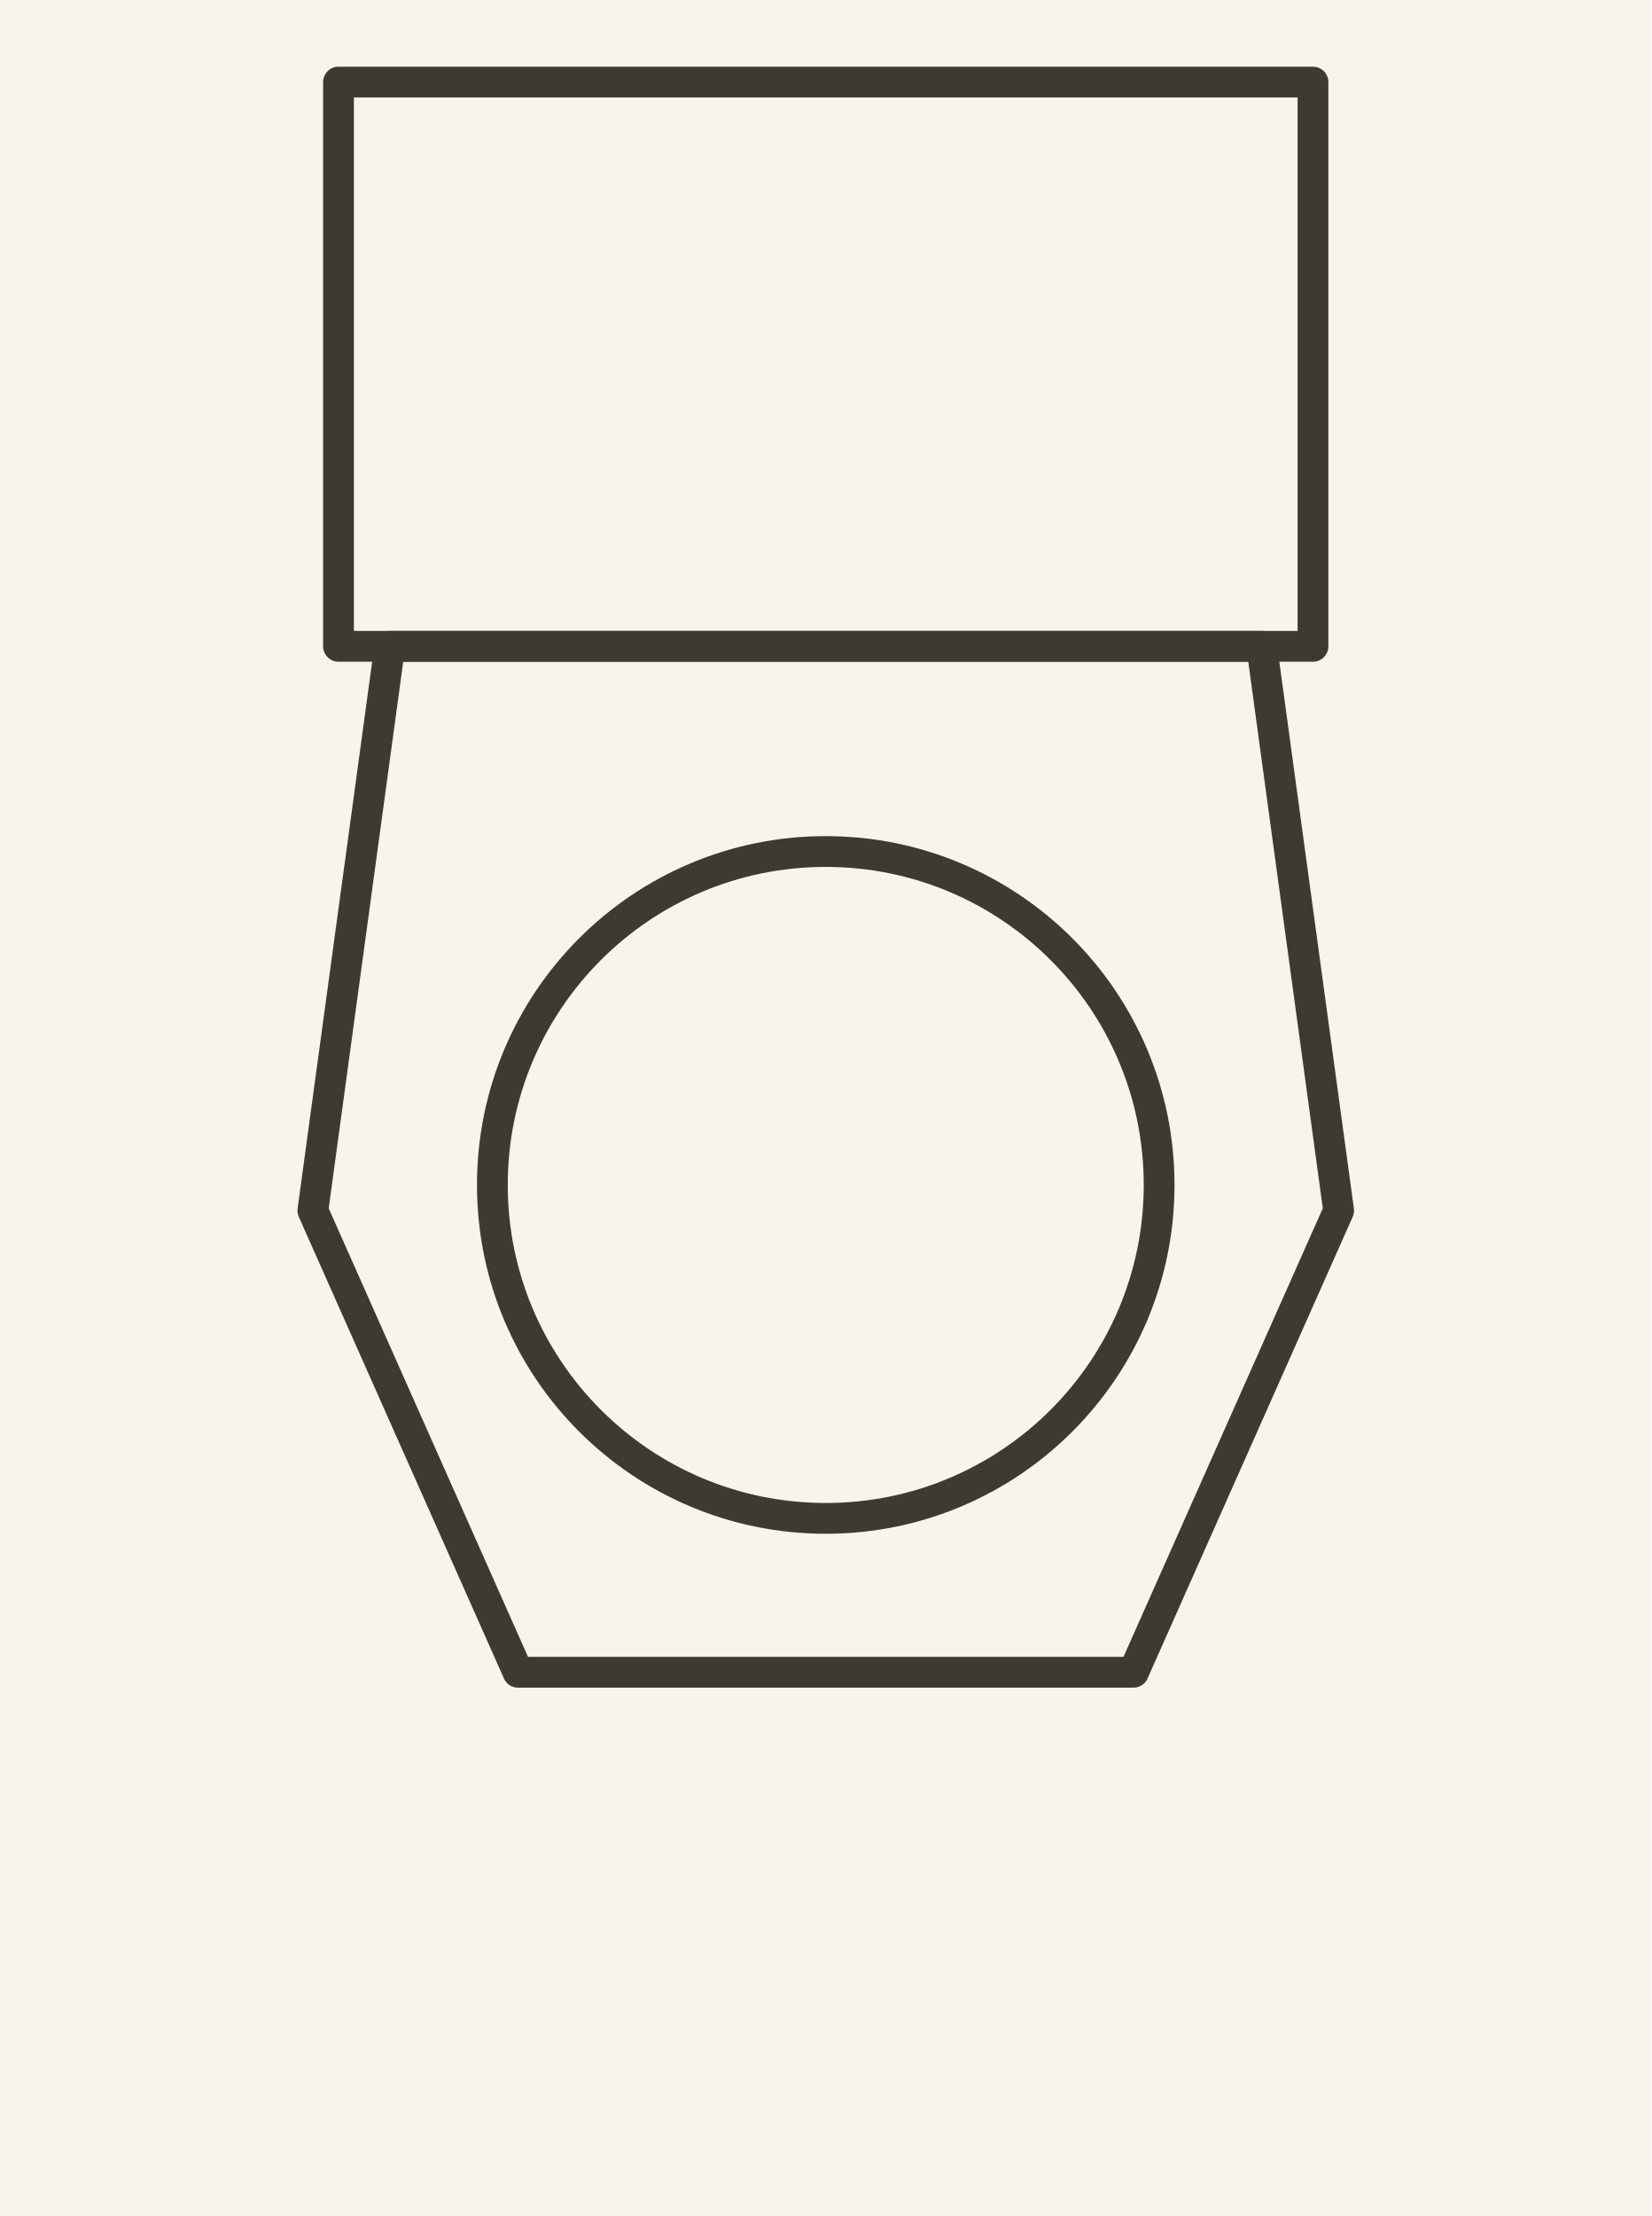
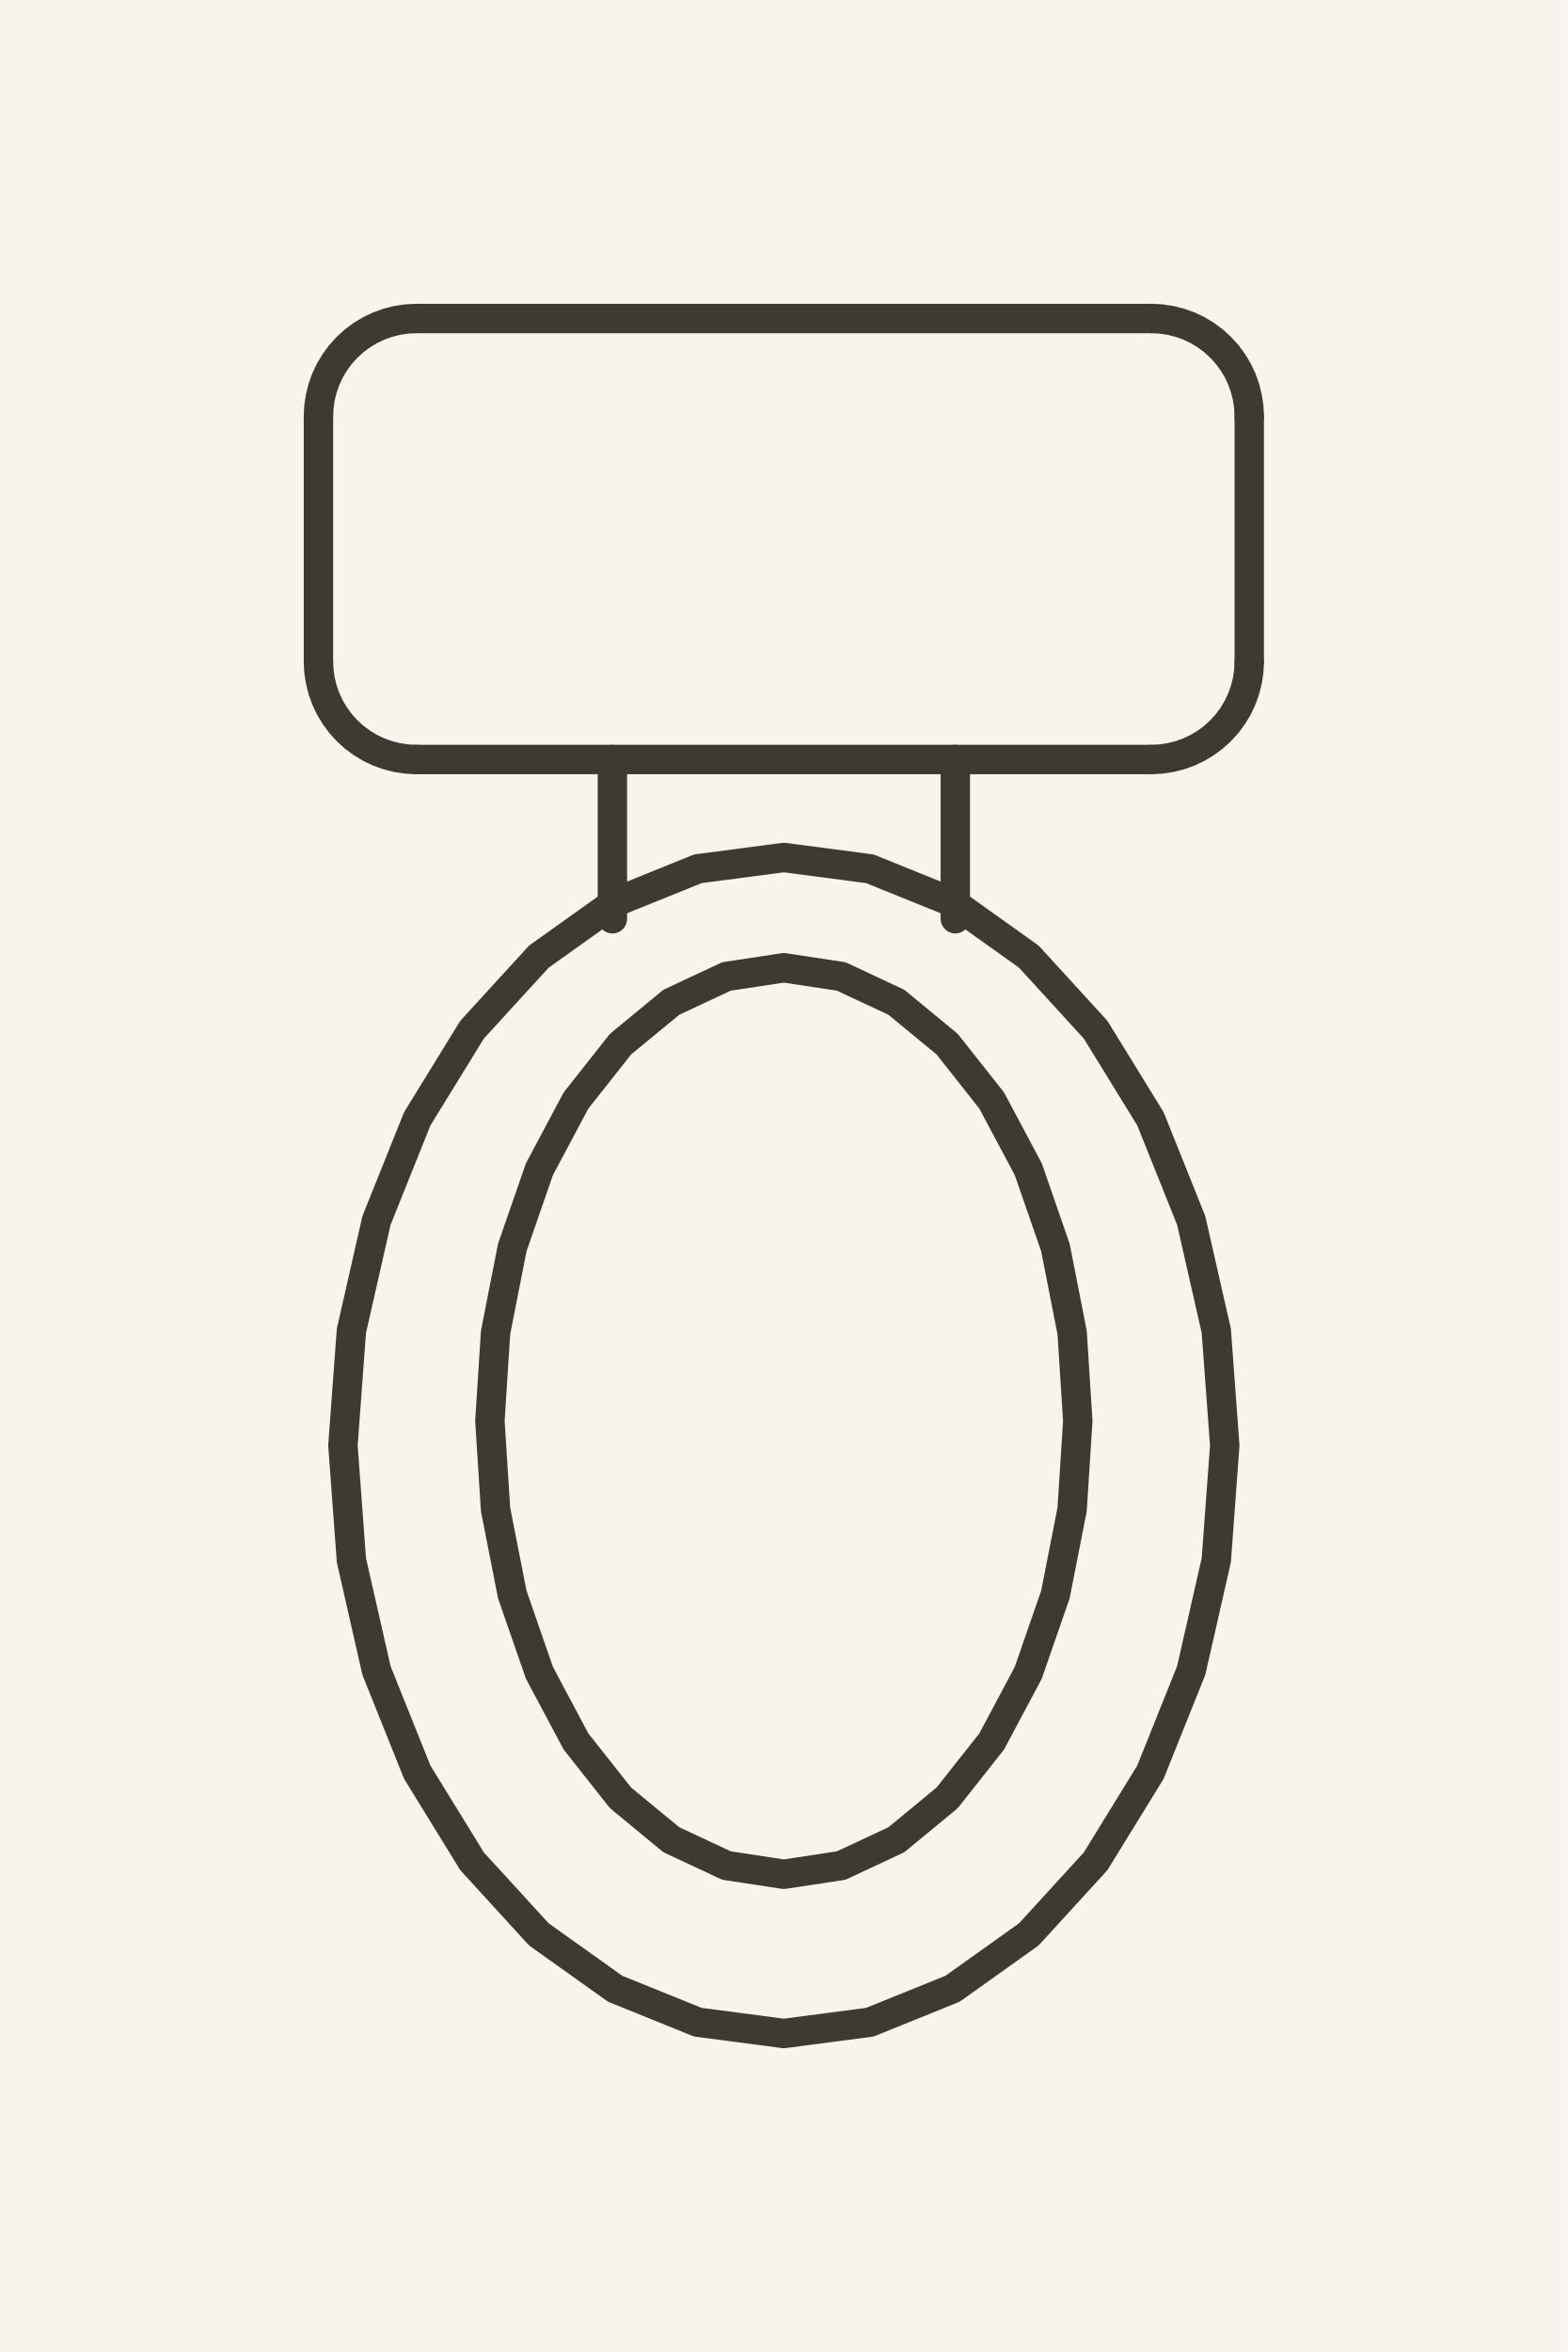
- <svg xmlns="http://www.w3.org/2000/svg" viewBox="-322 -432 644 864">
-   <rect x="-322" y="-432" width="644" height="864" fill="#f7f4ee" />
+ <svg xmlns="http://www.w3.org/2000/svg" viewBox="-320 -480 640 960">
+   <rect x="-320" y="-480" width="640" height="960" fill="#f7f4ee" />
  <g transform="scale(1,-1)" stroke="#3d3a34" stroke-width="12" stroke-linejoin="round" stroke-linecap="round">
-     <path d="M-190 180 L190 180 L190 400 L-190 400 Z" fill="none" />
-     <path d="M-170 180 L170 180 L200 -40 L120 -220 L-120 -220 L-200 -40 Z" fill="none" />
-     <circle cx="0" cy="-30" r="130" fill="none" />
+     <line x1="-150" y1="170" x2="150" y2="170" />
+     <line x1="190" y1="210" x2="190" y2="310" />
+     <line x1="150" y1="350" x2="-150" y2="350" />
+     <line x1="-190" y1="310" x2="-190" y2="210" />
+     <path d="M150 170 L153.92 170.19 L157.8 170.77 L161.61 171.72 L165.31 173.04 L168.86 174.72 L172.22 176.74 L175.38 179.08 L178.28 181.72 L180.92 184.62 L183.26 187.78 L185.28 191.14 L186.96 194.69 L188.28 198.39 L189.23 202.2 L189.81 206.08 L190 210" fill="none" />
+     <path d="M190 310 L189.81 313.92 L189.23 317.8 L188.28 321.61 L186.96 325.31 L185.28 328.86 L183.26 332.22 L180.92 335.38 L178.28 338.28 L175.38 340.92 L172.22 343.26 L168.86 345.28 L165.31 346.96 L161.61 348.28 L157.8 349.23 L153.92 349.81 L150 350" fill="none" />
+     <path d="M-150 350 L-153.92 349.81 L-157.8 349.23 L-161.61 348.28 L-165.31 346.96 L-168.86 345.28 L-172.22 343.26 L-175.38 340.92 L-178.28 338.28 L-180.92 335.38 L-183.26 332.22 L-185.28 328.86 L-186.96 325.31 L-188.28 321.61 L-189.23 317.8 L-189.81 313.92 L-190 310" fill="none" />
+     <path d="M-190 210 L-189.81 206.08 L-189.23 202.2 L-188.28 198.39 L-186.96 194.69 L-185.28 191.14 L-183.26 187.78 L-180.92 184.62 L-178.28 181.72 L-175.38 179.08 L-172.22 176.74 L-168.86 174.72 L-165.31 173.04 L-161.61 171.72 L-157.8 170.77 L-153.92 170.19 L-150 170" fill="none" />
+     <path d="M180 -110 L176.54 -63.18 L166.3 -18.16 L149.66 23.34 L127.28 59.71 L100 89.55 L68.88 111.73 L35.12 125.39 L0 130 L-35.12 125.39 L-68.88 111.73 L-100 89.55 L-127.28 59.71 L-149.66 23.34 L-166.3 -18.16 L-176.54 -63.18 L-180 -110 L-176.54 -156.82 L-166.3 -201.84 L-149.66 -243.34 L-127.28 -279.71 L-100 -309.55 L-68.88 -331.73 L-35.12 -345.39 L0 -350 L35.12 -345.39 L68.88 -331.73 L100 -309.55 L127.28 -279.71 L149.66 -243.34 L166.3 -201.84 L176.54 -156.82 Z" fill="none" />
+     <path d="M120 -100 L117.69 -63.91 L110.87 -29.2 L99.78 2.78 L84.85 30.81 L66.67 53.82 L45.92 70.92 L23.41 81.45 L0 85 L-23.41 81.45 L-45.92 70.92 L-66.67 53.82 L-84.85 30.81 L-99.78 2.78 L-110.87 -29.2 L-117.69 -63.91 L-120 -100 L-117.69 -136.09 L-110.87 -170.8 L-99.78 -202.78 L-84.85 -230.81 L-66.67 -253.82 L-45.92 -270.92 L-23.41 -281.45 L0 -285 L23.41 -281.45 L45.92 -270.92 L66.67 -253.82 L84.85 -230.81 L99.78 -202.78 L110.87 -170.8 L117.69 -136.09 Z" fill="none" />
+     <line x1="-70" y1="170" x2="-70" y2="105" />
+     <line x1="70" y1="170" x2="70" y2="105" />
  </g>
</svg>
